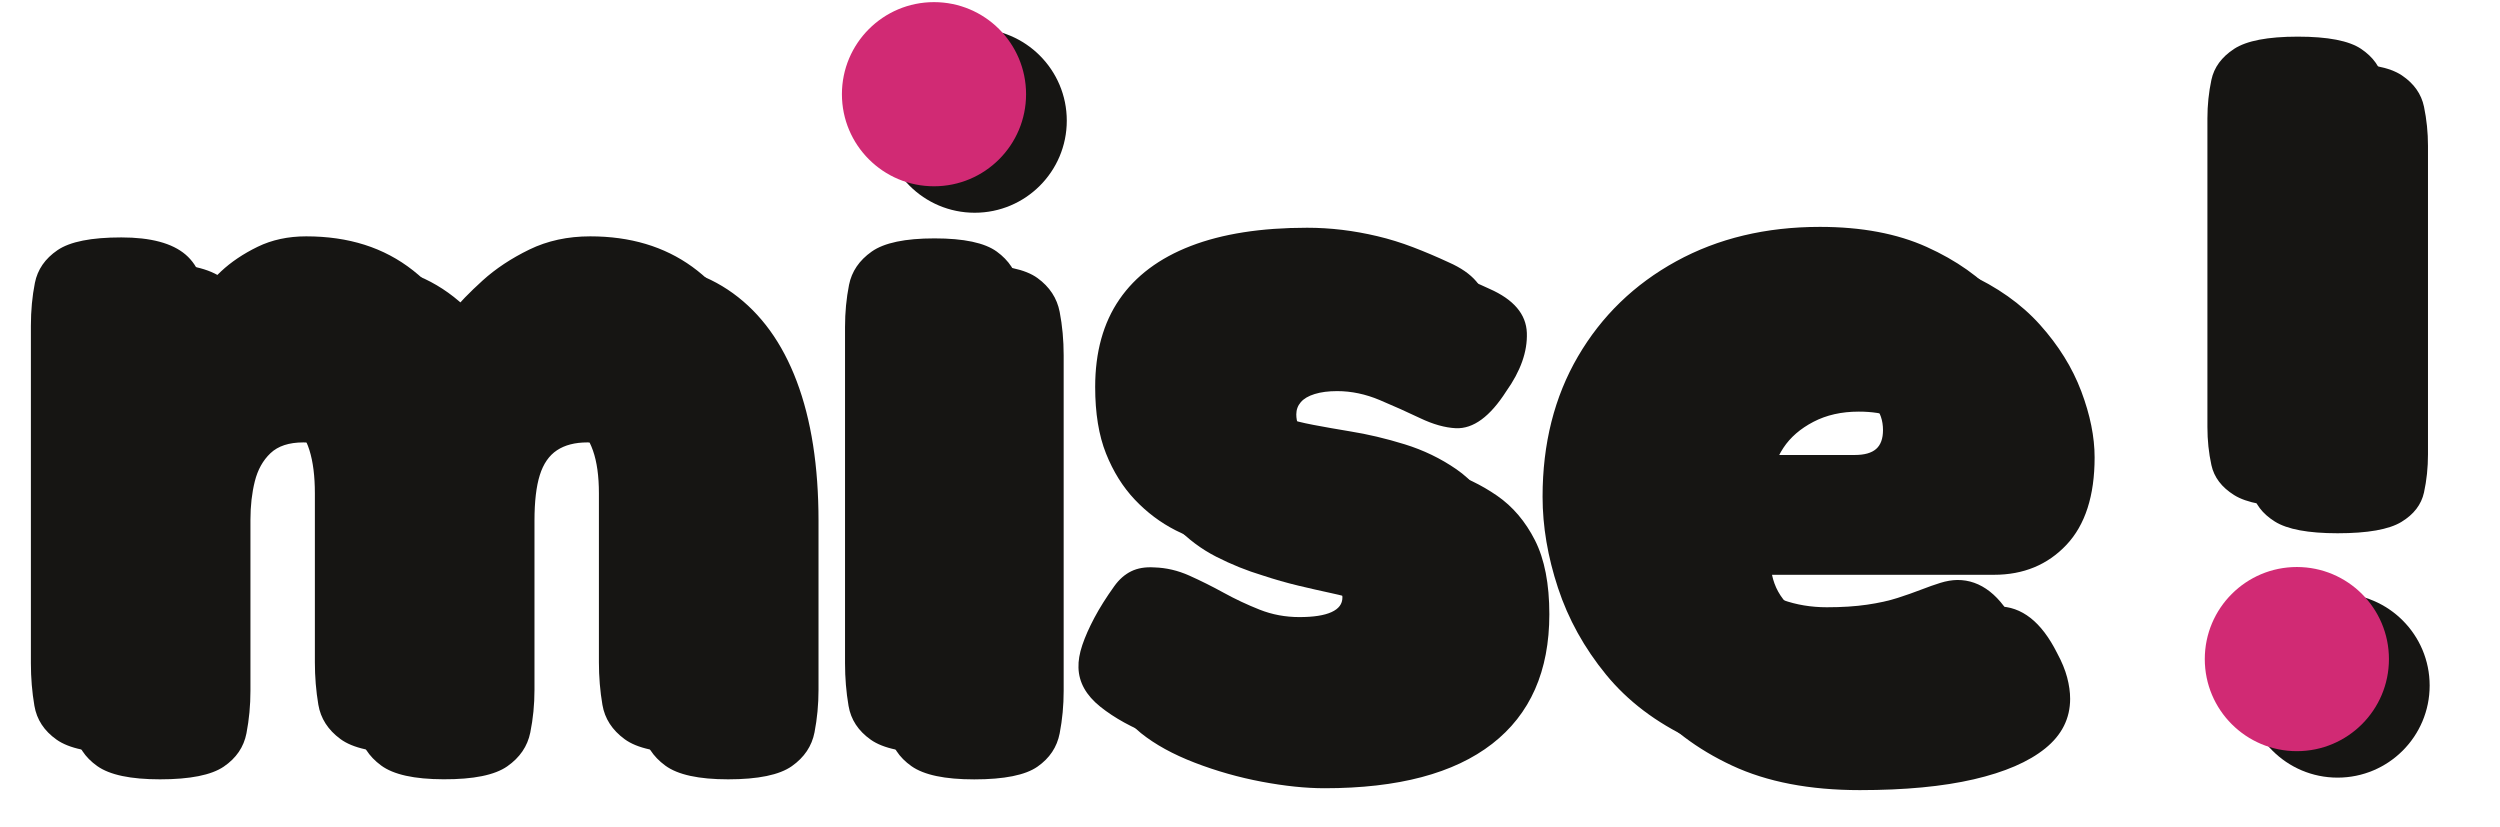
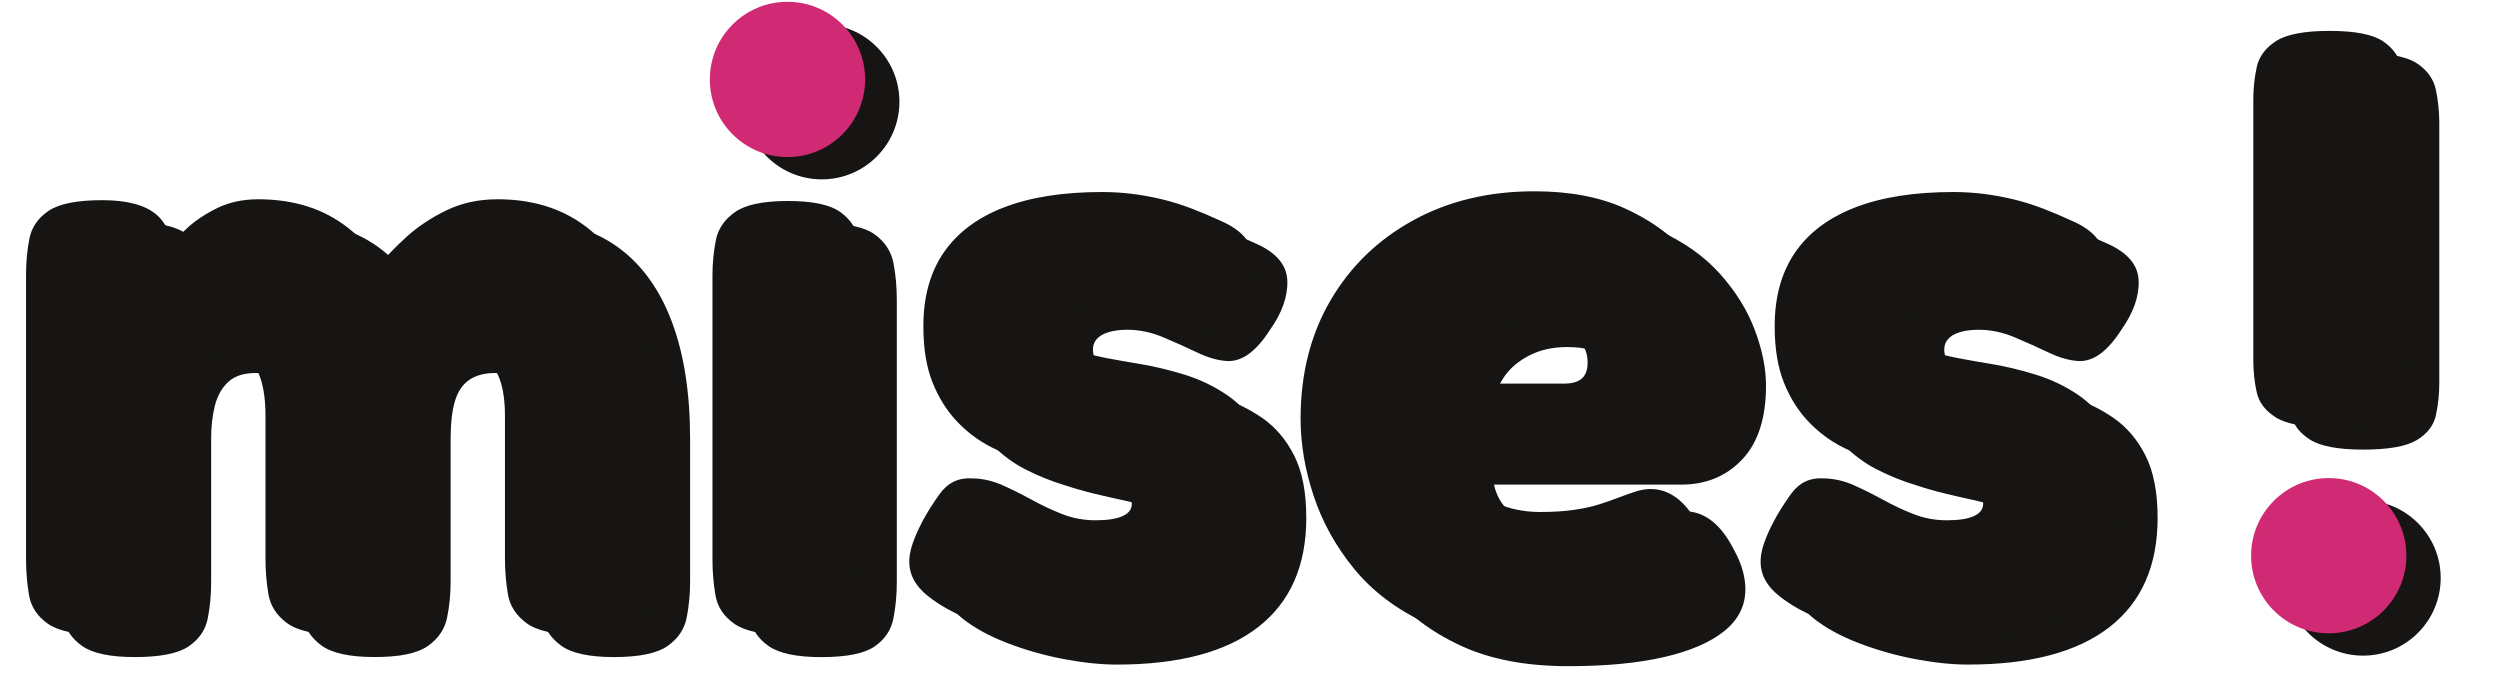
- <svg xmlns="http://www.w3.org/2000/svg" viewBox="0 0 2456.12 812.25" role="img" aria-label="Encre retenue">
+ <svg xmlns="http://www.w3.org/2000/svg" viewBox="0 0 2913.12 812.25" role="img" aria-label="Encre retenue">
  <g transform="translate(40 26)" fill="#161513">
-     <path d="M117.20 739.65Q73.95 739.65 55.60 726.67Q37.25 713.70 33.80 693.42Q30.35 673.15 30.35 651.70L30.35 320.05Q30.35 297.70 34.27 277.95Q38.20 258.20 56.57 245.72Q74.95 233.25 119.15 233.25Q162.60 233.25 182.38 250.17Q202.15 267.10 202.15 304.85L186.00 303.10Q186.45 302.05 194.40 291.27Q202.35 280.50 217.18 266.62Q232.00 252.75 253.08 242.47Q274.15 232.20 300.85 232.20Q332.10 232.20 358.23 240.50Q384.35 248.80 405.88 265.75Q427.40 282.70 443.35 307.35Q454.95 293.00 474.17 275.57Q493.40 258.15 520.05 245.17Q546.70 232.20 579.90 232.20Q638.80 232.20 680.10 262.10Q721.40 292.00 742.77 348.65Q764.15 405.30 764.15 485.65L764.15 651.75Q764.15 673.20 760.22 693.47Q756.30 713.75 737.95 726.70Q719.60 739.65 675.35 739.65Q632.05 739.65 613.67 726.20Q595.30 712.75 591.85 692.47Q588.40 672.20 588.40 650.75L588.40 484.65Q588.40 459.30 582.55 442.65Q576.70 426.00 565.47 417.33Q554.25 408.65 537.05 408.65Q518.80 408.65 507.17 416.38Q495.55 424.10 490.33 440.75Q485.10 457.40 485.10 485.60L485.10 651.80Q485.10 673.35 480.98 693.67Q476.85 714.00 458.33 726.90Q439.80 739.80 395.70 739.60Q352.65 739.50 334.40 726.02Q316.15 712.55 312.75 692.30Q309.35 672.05 309.35 650.75L309.35 484.65Q309.35 459.30 303.97 442.18Q298.60 425.05 287.37 416.85Q276.15 408.65 258.00 408.65Q236.90 408.65 225.75 419.23Q214.60 429.80 210.33 446.93Q206.05 464.05 206.05 484.65L206.05 652.70Q206.05 674.15 202.13 694.42Q198.20 714.70 179.83 727.17Q161.45 739.65 117.20 739.65ZM917.10 739.70Q873.85 739.70 855.47 726.72Q837.10 713.75 833.65 693.47Q830.20 673.20 830.20 651.75L830.20 321.15Q830.20 299.70 834.12 279.90Q838.05 260.10 856.42 247.15Q874.80 234.20 918.10 234.20Q961.40 234.20 979.28 247.17Q997.15 260.15 1001.08 280.43Q1005.00 300.70 1005.00 323.15L1005.00 652.75Q1005.00 674.20 1001.08 694.47Q997.15 714.75 979.25 727.22Q961.35 739.70 917.10 739.70ZM1261.35 748.40Q1233.60 748.40 1199.65 742.00Q1165.70 735.60 1133.75 723.30Q1101.80 711.00 1080.95 694.27Q1060.10 677.55 1059.55 655.95Q1059.20 645.95 1063.32 633.72Q1067.45 621.50 1075.17 606.95Q1082.90 592.40 1094.65 576.00Q1101.85 565.90 1111.37 561.25Q1120.90 556.60 1134.05 557.45Q1151.60 557.95 1168.45 565.50Q1185.30 573.05 1202.25 582.37Q1219.20 591.70 1237.57 598.97Q1255.95 606.25 1276.60 606.25Q1297.40 606.25 1308.12 601.37Q1318.85 596.50 1318.85 587.05Q1318.85 578.50 1312.32 573.02Q1305.80 567.55 1294.27 563.73Q1282.75 559.90 1267.72 556.68Q1252.70 553.45 1235.62 549.38Q1218.55 545.30 1200.50 539.35Q1177.25 532.35 1154.97 521.00Q1132.70 509.65 1114.97 490.95Q1097.25 472.25 1086.60 445.55Q1075.95 418.85 1075.95 380.15Q1075.95 328.85 1099.72 294.20Q1123.50 259.55 1169.90 241.65Q1216.30 223.75 1284.15 223.75Q1301.45 223.75 1318.60 225.82Q1335.75 227.90 1353.25 232.05Q1370.75 236.20 1388.15 242.85Q1405.55 249.50 1423.30 257.75Q1459.05 273.50 1460.05 301.02Q1461.05 328.55 1439.75 358.50Q1427.90 377.05 1415.53 386.15Q1403.15 395.25 1390.25 394.70Q1374.25 393.90 1355.33 384.88Q1336.40 375.85 1315.53 367.05Q1294.65 358.25 1273.70 358.25Q1260.85 358.25 1251.63 361.10Q1242.40 363.95 1237.98 369.10Q1233.55 374.25 1233.55 381.10Q1233.55 392.40 1241.10 399.15Q1248.65 405.90 1261.23 410.10Q1273.80 414.30 1290.43 417.45Q1307.05 420.60 1326.15 423.75Q1352.35 427.95 1380.03 436.50Q1407.70 445.05 1430.83 461.02Q1453.95 477.00 1468.05 504.85Q1482.15 532.70 1482.15 577.45Q1482.15 661.20 1425.95 704.80Q1369.75 748.40 1261.35 748.40ZM1787.20 750.25Q1713.20 750.25 1661.52 726.08Q1609.85 701.90 1577.82 662.72Q1545.80 623.55 1530.65 577.60Q1515.50 531.65 1515.50 488.05Q1515.50 409.75 1550.30 350.15Q1585.10 290.55 1646.75 256.72Q1708.40 222.90 1787.95 222.90Q1849.15 222.90 1892.85 242.60Q1936.55 262.30 1964.08 292.95Q1991.60 323.60 2004.73 358.40Q2017.85 393.20 2017.85 423.35Q2017.85 479.95 1990.13 509.33Q1962.40 538.70 1919.00 538.70L1700.90 538.70Q1704.60 556.55 1717.90 569.37Q1731.20 582.20 1751.43 589.40Q1771.65 596.60 1794.75 596.60Q1817.10 596.60 1834.32 594.07Q1851.55 591.55 1864.20 587.47Q1876.85 583.40 1887.37 579.32Q1897.90 575.25 1906.42 572.60Q1914.95 569.95 1922.95 569.80Q1940.30 569.70 1954.88 581.12Q1969.45 592.55 1981.00 615.60Q1987.90 628.30 1990.85 639.50Q1993.80 650.70 1993.80 660.55Q1993.80 689.50 1969.33 709.28Q1944.85 729.05 1899.10 739.65Q1853.35 750.25 1787.20 750.25ZM1700.90 447.00L1822.20 447.00Q1836.50 447.00 1843.22 441.07Q1849.95 435.15 1849.95 422.50Q1849.95 408.50 1841.80 398.58Q1833.65 388.65 1819.55 383.53Q1805.45 378.40 1786.10 378.40Q1760.80 378.40 1741.58 388.43Q1722.35 398.45 1712.08 414.00Q1701.80 429.55 1700.90 447.00ZM2256.57 497.90Q2213.27 497.90 2194.89 486.37Q2176.52 474.85 2172.59 456.95Q2168.67 439.05 2168.67 419.50L2168.67 116.35Q2168.67 96.80 2172.59 78.43Q2176.52 60.05 2194.89 48.03Q2213.27 36.00 2257.47 36.00Q2301.72 36.00 2319.62 48.00Q2337.52 60.00 2341.45 78.85Q2345.37 97.70 2345.37 117.25L2345.37 420.35Q2345.37 439.90 2341.45 457.82Q2337.52 475.75 2319.17 486.82Q2300.82 497.90 2256.57 497.90Z" />
+     <path d="M117.20 739.65Q73.95 739.65 55.60 726.67Q37.25 713.70 33.80 693.42Q30.35 673.15 30.35 651.70L30.35 320.05Q30.35 297.70 34.27 277.95Q38.20 258.20 56.57 245.72Q74.95 233.25 119.15 233.25Q162.60 233.25 182.38 250.17Q202.15 267.10 202.15 304.85L186.00 303.10Q186.45 302.05 194.40 291.27Q202.35 280.50 217.18 266.62Q232.00 252.75 253.08 242.47Q274.15 232.20 300.85 232.20Q332.10 232.20 358.23 240.50Q384.35 248.80 405.88 265.75Q427.40 282.70 443.35 307.35Q454.95 293.00 474.17 275.57Q493.40 258.15 520.05 245.17Q546.70 232.20 579.90 232.20Q638.80 232.20 680.10 262.10Q721.40 292.00 742.77 348.65Q764.15 405.30 764.15 485.65L764.15 651.75Q764.15 673.20 760.22 693.47Q756.30 713.75 737.95 726.70Q719.60 739.65 675.35 739.65Q632.05 739.65 613.67 726.20Q595.30 712.75 591.85 692.47Q588.40 672.20 588.40 650.75L588.40 484.65Q588.40 459.30 582.55 442.65Q576.70 426.00 565.47 417.33Q554.25 408.65 537.05 408.65Q518.80 408.65 507.17 416.38Q495.55 424.10 490.33 440.75Q485.10 457.40 485.10 485.60L485.10 651.80Q485.10 673.35 480.98 693.67Q476.85 714.00 458.33 726.90Q439.80 739.80 395.70 739.60Q352.65 739.50 334.40 726.02Q316.15 712.55 312.75 692.30Q309.35 672.05 309.35 650.75L309.35 484.65Q309.35 459.30 303.97 442.18Q298.60 425.05 287.37 416.85Q276.15 408.65 258.00 408.65Q236.90 408.65 225.75 419.23Q214.60 429.80 210.33 446.93Q206.05 464.05 206.05 484.65L206.05 652.70Q206.05 674.15 202.13 694.42Q198.20 714.70 179.83 727.17Q161.45 739.65 117.20 739.65ZM917.10 739.70Q873.85 739.70 855.47 726.72Q837.10 713.75 833.65 693.47Q830.20 673.20 830.20 651.75L830.20 321.15Q830.20 299.70 834.12 279.90Q838.05 260.10 856.42 247.15Q874.80 234.20 918.10 234.20Q961.40 234.20 979.28 247.17Q997.15 260.15 1001.08 280.43Q1005.00 300.70 1005.00 323.15L1005.00 652.75Q1005.00 674.20 1001.08 694.47Q997.15 714.75 979.25 727.22Q961.35 739.70 917.10 739.70ZM1261.35 748.40Q1233.60 748.40 1199.65 742.00Q1165.70 735.60 1133.75 723.30Q1101.80 711.00 1080.95 694.27Q1060.10 677.55 1059.55 655.95Q1059.20 645.95 1063.32 633.72Q1067.45 621.50 1075.17 606.95Q1082.90 592.40 1094.65 576.00Q1101.85 565.90 1111.37 561.25Q1120.90 556.60 1134.05 557.45Q1151.60 557.95 1168.45 565.50Q1185.30 573.05 1202.25 582.37Q1219.20 591.70 1237.57 598.97Q1255.95 606.25 1276.60 606.25Q1297.40 606.25 1308.12 601.37Q1318.85 596.50 1318.85 587.05Q1318.85 578.50 1312.32 573.02Q1305.80 567.55 1294.27 563.73Q1282.75 559.90 1267.72 556.68Q1252.70 553.45 1235.62 549.38Q1218.55 545.30 1200.50 539.35Q1177.25 532.35 1154.97 521.00Q1132.70 509.65 1114.97 490.95Q1097.25 472.25 1086.60 445.55Q1075.95 418.85 1075.95 380.15Q1075.95 328.85 1099.72 294.20Q1123.50 259.55 1169.90 241.65Q1216.30 223.75 1284.15 223.75Q1301.45 223.75 1318.60 225.82Q1335.75 227.90 1353.25 232.05Q1370.75 236.20 1388.15 242.85Q1405.55 249.50 1423.30 257.75Q1459.05 273.50 1460.05 301.02Q1461.05 328.55 1439.75 358.50Q1427.90 377.05 1415.53 386.15Q1403.15 395.25 1390.25 394.70Q1374.25 393.90 1355.33 384.88Q1336.40 375.85 1315.53 367.05Q1294.65 358.25 1273.70 358.25Q1260.85 358.25 1251.63 361.10Q1242.40 363.95 1237.98 369.10Q1233.55 374.25 1233.55 381.10Q1233.55 392.40 1241.10 399.15Q1248.65 405.90 1261.23 410.10Q1273.80 414.30 1290.43 417.45Q1307.05 420.60 1326.15 423.75Q1352.35 427.95 1380.03 436.50Q1407.70 445.05 1430.83 461.02Q1453.95 477.00 1468.05 504.85Q1482.15 532.70 1482.15 577.45Q1482.15 661.20 1425.95 704.80Q1369.75 748.40 1261.35 748.40ZM1787.20 750.25Q1713.20 750.25 1661.52 726.08Q1609.85 701.90 1577.82 662.72Q1545.80 623.55 1530.65 577.60Q1515.50 531.65 1515.50 488.05Q1515.50 409.75 1550.30 350.15Q1585.10 290.55 1646.75 256.72Q1708.40 222.90 1787.95 222.90Q1849.15 222.90 1892.85 242.60Q1936.55 262.30 1964.08 292.95Q1991.60 323.60 2004.73 358.40Q2017.85 393.20 2017.85 423.35Q2017.85 479.95 1990.13 509.33Q1962.40 538.70 1919.00 538.70L1700.90 538.70Q1704.60 556.55 1717.90 569.37Q1731.20 582.20 1751.43 589.40Q1771.65 596.60 1794.75 596.60Q1817.10 596.60 1834.32 594.07Q1851.55 591.55 1864.20 587.47Q1876.85 583.40 1887.37 579.32Q1897.90 575.25 1906.42 572.60Q1914.95 569.95 1922.95 569.80Q1940.30 569.70 1954.88 581.12Q1969.45 592.55 1981.00 615.60Q1987.90 628.30 1990.85 639.50Q1993.80 650.70 1993.80 660.55Q1993.80 689.50 1969.33 709.28Q1944.85 729.05 1899.10 739.65Q1853.35 750.25 1787.20 750.25ZM1700.90 447.00L1822.20 447.00Q1836.50 447.00 1843.22 441.07Q1849.95 435.15 1849.95 422.50Q1849.95 408.50 1841.80 398.58Q1833.65 388.65 1819.55 383.53Q1805.45 378.40 1786.10 378.40Q1760.80 378.40 1741.58 388.43Q1722.35 398.45 1712.08 414.00Q1701.80 429.55 1700.90 447.00ZM2253.35 748.40Q2225.60 748.40 2191.65 742.00Q2157.70 735.60 2125.75 723.30Q2093.80 711.00 2072.95 694.27Q2052.10 677.55 2051.55 655.95Q2051.20 645.95 2055.32 633.72Q2059.45 621.50 2067.17 606.95Q2074.90 592.40 2086.65 576.00Q2093.85 565.90 2103.37 561.25Q2112.90 556.60 2126.05 557.45Q2143.60 557.95 2160.45 565.50Q2177.30 573.05 2194.25 582.37Q2211.20 591.70 2229.57 598.97Q2247.95 606.25 2268.60 606.25Q2289.40 606.25 2300.12 601.37Q2310.85 596.50 2310.85 587.05Q2310.85 578.50 2304.32 573.02Q2297.80 567.55 2286.27 563.73Q2274.75 559.90 2259.72 556.68Q2244.70 553.45 2227.62 549.38Q2210.55 545.30 2192.50 539.35Q2169.25 532.35 2146.97 521.00Q2124.70 509.65 2106.97 490.95Q2089.25 472.25 2078.60 445.55Q2067.95 418.85 2067.95 380.15Q2067.95 328.85 2091.72 294.20Q2115.50 259.55 2161.90 241.65Q2208.30 223.75 2276.15 223.75Q2293.45 223.75 2310.60 225.82Q2327.75 227.90 2345.25 232.05Q2362.75 236.20 2380.15 242.85Q2397.55 249.50 2415.30 257.75Q2451.05 273.50 2452.05 301.02Q2453.05 328.55 2431.75 358.50Q2419.90 377.05 2407.53 386.15Q2395.15 395.25 2382.25 394.70Q2366.25 393.90 2347.33 384.88Q2328.40 375.85 2307.53 367.05Q2286.65 358.25 2265.70 358.25Q2252.85 358.25 2243.63 361.10Q2234.40 363.95 2229.98 369.10Q2225.55 374.25 2225.55 381.10Q2225.55 392.40 2233.10 399.15Q2240.65 405.90 2253.23 410.10Q2265.80 414.30 2282.43 417.45Q2299.05 420.60 2318.15 423.75Q2344.35 427.95 2372.03 436.50Q2399.70 445.05 2422.83 461.02Q2445.95 477.00 2460.05 504.85Q2474.15 532.70 2474.15 577.45Q2474.15 661.20 2417.95 704.80Q2361.75 748.40 2253.35 748.40ZM2713.57 497.90Q2670.27 497.90 2651.89 486.37Q2633.52 474.85 2629.59 456.95Q2625.67 439.05 2625.67 419.50L2625.67 116.35Q2625.67 96.80 2629.59 78.43Q2633.52 60.05 2651.89 48.03Q2670.27 36.00 2714.47 36.00Q2758.72 36.00 2776.62 48.00Q2794.52 60.00 2798.45 78.85Q2802.37 97.70 2802.37 117.25L2802.37 420.35Q2802.37 439.90 2798.45 457.82Q2794.52 475.75 2776.17 486.82Q2757.82 497.90 2713.57 497.90Z" />
    <circle cx="917.6" cy="92.55" r="90.46" />
-     <circle cx="2256.55" cy="647.52" r="90.46" />
+     <circle cx="2713.55" cy="647.52" r="90.46" />
  </g>
-   <path fill="#161513" d="M117.20 739.65Q73.95 739.65 55.60 726.67Q37.25 713.70 33.80 693.42Q30.35 673.15 30.35 651.70L30.35 320.05Q30.35 297.70 34.27 277.95Q38.20 258.20 56.57 245.72Q74.95 233.25 119.15 233.25Q162.60 233.25 182.38 250.17Q202.15 267.10 202.15 304.85L186.00 303.10Q186.45 302.05 194.40 291.27Q202.35 280.50 217.18 266.62Q232.00 252.75 253.08 242.47Q274.15 232.20 300.85 232.20Q332.10 232.20 358.23 240.50Q384.35 248.80 405.88 265.75Q427.40 282.70 443.35 307.35Q454.95 293.00 474.17 275.57Q493.40 258.15 520.05 245.17Q546.70 232.20 579.90 232.20Q638.80 232.20 680.10 262.10Q721.40 292.00 742.77 348.65Q764.15 405.30 764.15 485.65L764.15 651.75Q764.15 673.20 760.22 693.47Q756.30 713.75 737.95 726.70Q719.60 739.65 675.35 739.65Q632.05 739.65 613.67 726.20Q595.30 712.75 591.85 692.47Q588.40 672.20 588.40 650.75L588.40 484.65Q588.40 459.30 582.55 442.65Q576.70 426.00 565.47 417.33Q554.25 408.65 537.05 408.65Q518.80 408.65 507.17 416.38Q495.55 424.10 490.33 440.75Q485.10 457.40 485.10 485.60L485.10 651.80Q485.10 673.35 480.98 693.67Q476.85 714.00 458.33 726.90Q439.80 739.80 395.70 739.60Q352.65 739.50 334.40 726.02Q316.15 712.55 312.75 692.30Q309.35 672.05 309.35 650.75L309.35 484.65Q309.35 459.30 303.97 442.18Q298.60 425.05 287.37 416.85Q276.15 408.65 258.00 408.65Q236.90 408.65 225.75 419.23Q214.60 429.80 210.33 446.93Q206.05 464.05 206.05 484.65L206.05 652.70Q206.05 674.15 202.13 694.42Q198.20 714.70 179.83 727.17Q161.45 739.65 117.20 739.65ZM917.10 739.70Q873.85 739.70 855.47 726.72Q837.10 713.75 833.65 693.47Q830.20 673.20 830.20 651.75L830.20 321.15Q830.20 299.70 834.12 279.90Q838.05 260.10 856.42 247.15Q874.80 234.20 918.10 234.20Q961.40 234.20 979.28 247.17Q997.15 260.15 1001.08 280.43Q1005.00 300.70 1005.00 323.15L1005.00 652.75Q1005.00 674.20 1001.08 694.47Q997.15 714.75 979.25 727.22Q961.35 739.70 917.10 739.70ZM1261.35 748.40Q1233.60 748.40 1199.65 742.00Q1165.70 735.60 1133.75 723.30Q1101.80 711.00 1080.95 694.27Q1060.10 677.55 1059.55 655.95Q1059.20 645.95 1063.32 633.72Q1067.45 621.50 1075.17 606.95Q1082.90 592.40 1094.65 576.00Q1101.85 565.90 1111.37 561.25Q1120.90 556.60 1134.05 557.45Q1151.60 557.95 1168.45 565.50Q1185.30 573.05 1202.25 582.37Q1219.20 591.70 1237.57 598.97Q1255.95 606.25 1276.60 606.25Q1297.40 606.25 1308.12 601.37Q1318.85 596.50 1318.85 587.05Q1318.85 578.50 1312.32 573.02Q1305.80 567.55 1294.27 563.73Q1282.75 559.90 1267.72 556.68Q1252.70 553.45 1235.62 549.38Q1218.55 545.30 1200.50 539.35Q1177.25 532.35 1154.97 521.00Q1132.70 509.65 1114.97 490.95Q1097.25 472.25 1086.60 445.55Q1075.95 418.85 1075.95 380.15Q1075.95 328.85 1099.72 294.20Q1123.50 259.55 1169.90 241.65Q1216.30 223.75 1284.15 223.75Q1301.45 223.75 1318.60 225.82Q1335.75 227.90 1353.25 232.05Q1370.75 236.20 1388.15 242.85Q1405.55 249.50 1423.30 257.75Q1459.05 273.50 1460.05 301.02Q1461.05 328.55 1439.75 358.50Q1427.90 377.05 1415.53 386.15Q1403.15 395.25 1390.25 394.70Q1374.25 393.90 1355.33 384.88Q1336.40 375.85 1315.53 367.05Q1294.65 358.25 1273.70 358.25Q1260.85 358.25 1251.63 361.10Q1242.40 363.95 1237.98 369.10Q1233.55 374.25 1233.55 381.10Q1233.55 392.40 1241.10 399.15Q1248.65 405.90 1261.23 410.10Q1273.80 414.30 1290.43 417.45Q1307.05 420.60 1326.15 423.75Q1352.35 427.95 1380.03 436.50Q1407.70 445.05 1430.83 461.02Q1453.95 477.00 1468.05 504.85Q1482.15 532.70 1482.15 577.45Q1482.15 661.20 1425.95 704.80Q1369.75 748.40 1261.35 748.40ZM1787.20 750.25Q1713.20 750.25 1661.52 726.08Q1609.85 701.90 1577.82 662.72Q1545.80 623.55 1530.65 577.60Q1515.50 531.65 1515.50 488.05Q1515.50 409.75 1550.30 350.15Q1585.10 290.55 1646.75 256.72Q1708.40 222.90 1787.95 222.90Q1849.15 222.90 1892.85 242.60Q1936.55 262.30 1964.08 292.95Q1991.60 323.60 2004.73 358.40Q2017.85 393.20 2017.85 423.35Q2017.85 479.95 1990.13 509.33Q1962.40 538.70 1919.00 538.70L1700.90 538.70Q1704.60 556.55 1717.90 569.37Q1731.20 582.20 1751.43 589.40Q1771.65 596.60 1794.75 596.60Q1817.10 596.60 1834.32 594.07Q1851.55 591.55 1864.20 587.47Q1876.85 583.40 1887.37 579.32Q1897.90 575.25 1906.42 572.60Q1914.95 569.95 1922.95 569.80Q1940.30 569.70 1954.88 581.12Q1969.45 592.55 1981.00 615.60Q1987.90 628.30 1990.85 639.50Q1993.80 650.70 1993.80 660.55Q1993.80 689.50 1969.33 709.28Q1944.85 729.05 1899.10 739.65Q1853.35 750.25 1787.20 750.25ZM1700.90 447.00L1822.20 447.00Q1836.50 447.00 1843.22 441.07Q1849.95 435.15 1849.95 422.50Q1849.95 408.50 1841.80 398.58Q1833.65 388.65 1819.55 383.53Q1805.45 378.40 1786.10 378.40Q1760.80 378.40 1741.58 388.43Q1722.35 398.45 1712.08 414.00Q1701.80 429.55 1700.90 447.00ZM2256.57 497.90Q2213.27 497.90 2194.89 486.37Q2176.52 474.85 2172.59 456.95Q2168.67 439.05 2168.67 419.50L2168.67 116.35Q2168.67 96.80 2172.59 78.43Q2176.52 60.05 2194.89 48.03Q2213.27 36.00 2257.47 36.00Q2301.72 36.00 2319.62 48.00Q2337.52 60.00 2341.45 78.85Q2345.37 97.70 2345.37 117.25L2345.37 420.35Q2345.37 439.90 2341.45 457.82Q2337.52 475.75 2319.17 486.82Q2300.82 497.90 2256.57 497.90Z" />
+   <path fill="#161513" d="M117.20 739.65Q73.95 739.65 55.60 726.67Q37.25 713.70 33.80 693.42Q30.35 673.15 30.35 651.70L30.35 320.05Q30.35 297.70 34.27 277.95Q38.20 258.20 56.57 245.72Q74.95 233.25 119.15 233.25Q162.60 233.25 182.38 250.17Q202.15 267.10 202.15 304.85L186.00 303.10Q186.45 302.05 194.40 291.27Q202.35 280.50 217.18 266.62Q232.00 252.75 253.08 242.47Q274.15 232.20 300.85 232.20Q332.10 232.20 358.23 240.50Q384.35 248.80 405.88 265.75Q427.40 282.70 443.35 307.35Q454.95 293.00 474.17 275.57Q493.40 258.15 520.05 245.17Q546.70 232.20 579.90 232.20Q638.80 232.20 680.10 262.10Q721.40 292.00 742.77 348.65Q764.15 405.30 764.15 485.65L764.15 651.75Q764.15 673.20 760.22 693.47Q756.30 713.75 737.95 726.70Q719.60 739.65 675.35 739.65Q632.05 739.65 613.67 726.20Q595.30 712.75 591.85 692.47Q588.40 672.20 588.40 650.75L588.40 484.65Q588.40 459.30 582.55 442.65Q576.70 426.00 565.47 417.33Q554.25 408.65 537.05 408.65Q518.80 408.65 507.17 416.38Q495.55 424.10 490.33 440.75Q485.10 457.40 485.10 485.60L485.10 651.80Q485.10 673.35 480.98 693.67Q476.85 714.00 458.33 726.90Q439.80 739.80 395.70 739.60Q352.65 739.50 334.40 726.02Q316.15 712.55 312.75 692.30Q309.35 672.05 309.35 650.75L309.35 484.65Q309.35 459.30 303.97 442.18Q298.60 425.05 287.37 416.85Q276.15 408.65 258.00 408.65Q236.90 408.65 225.75 419.23Q214.60 429.80 210.33 446.93Q206.05 464.05 206.05 484.65L206.05 652.70Q206.05 674.15 202.13 694.42Q198.20 714.70 179.83 727.17Q161.45 739.65 117.20 739.65ZM917.10 739.70Q873.85 739.70 855.47 726.72Q837.10 713.75 833.65 693.47Q830.20 673.20 830.20 651.75L830.20 321.15Q830.20 299.70 834.12 279.90Q838.05 260.10 856.42 247.15Q874.80 234.20 918.10 234.20Q961.40 234.20 979.28 247.17Q997.15 260.15 1001.08 280.43Q1005.00 300.70 1005.00 323.15L1005.00 652.75Q1005.00 674.20 1001.08 694.47Q997.15 714.75 979.25 727.22Q961.35 739.70 917.10 739.70ZM1261.35 748.40Q1233.60 748.40 1199.65 742.00Q1165.70 735.60 1133.75 723.30Q1101.80 711.00 1080.95 694.27Q1060.10 677.55 1059.55 655.95Q1059.20 645.95 1063.32 633.72Q1067.45 621.50 1075.17 606.95Q1082.90 592.40 1094.65 576.00Q1101.85 565.90 1111.37 561.25Q1120.90 556.60 1134.05 557.45Q1151.60 557.95 1168.45 565.50Q1185.30 573.05 1202.25 582.37Q1219.20 591.70 1237.57 598.97Q1255.95 606.25 1276.60 606.25Q1297.40 606.25 1308.12 601.37Q1318.85 596.50 1318.85 587.05Q1318.85 578.50 1312.32 573.02Q1305.80 567.55 1294.27 563.73Q1282.75 559.90 1267.72 556.68Q1252.70 553.45 1235.62 549.38Q1218.55 545.30 1200.50 539.35Q1177.25 532.35 1154.97 521.00Q1132.70 509.65 1114.97 490.95Q1097.25 472.25 1086.60 445.55Q1075.95 418.85 1075.95 380.15Q1075.95 328.85 1099.72 294.20Q1123.50 259.55 1169.90 241.65Q1216.30 223.75 1284.15 223.75Q1301.45 223.75 1318.60 225.82Q1335.75 227.90 1353.25 232.05Q1370.75 236.20 1388.15 242.85Q1405.55 249.50 1423.30 257.75Q1459.05 273.50 1460.05 301.02Q1461.05 328.55 1439.75 358.50Q1427.90 377.05 1415.53 386.15Q1403.15 395.25 1390.25 394.70Q1374.25 393.90 1355.33 384.88Q1336.40 375.85 1315.53 367.05Q1294.65 358.25 1273.70 358.25Q1260.85 358.25 1251.63 361.10Q1242.40 363.95 1237.98 369.10Q1233.55 374.25 1233.55 381.10Q1233.55 392.40 1241.10 399.15Q1248.65 405.90 1261.23 410.10Q1273.80 414.30 1290.43 417.45Q1307.05 420.60 1326.15 423.75Q1352.35 427.95 1380.03 436.50Q1407.70 445.05 1430.83 461.02Q1453.95 477.00 1468.05 504.85Q1482.15 532.70 1482.15 577.45Q1482.15 661.20 1425.95 704.80Q1369.75 748.40 1261.35 748.40ZM1787.20 750.25Q1713.20 750.25 1661.52 726.08Q1609.85 701.90 1577.82 662.72Q1545.80 623.55 1530.65 577.60Q1515.50 531.65 1515.50 488.05Q1515.50 409.75 1550.30 350.15Q1585.10 290.55 1646.75 256.72Q1708.40 222.90 1787.95 222.90Q1849.15 222.90 1892.85 242.60Q1936.55 262.30 1964.08 292.95Q1991.60 323.60 2004.73 358.40Q2017.85 393.20 2017.85 423.35Q2017.85 479.95 1990.13 509.33Q1962.40 538.70 1919.00 538.70L1700.90 538.70Q1704.60 556.55 1717.90 569.37Q1731.20 582.20 1751.43 589.40Q1771.65 596.60 1794.75 596.60Q1817.10 596.60 1834.32 594.07Q1851.55 591.55 1864.20 587.47Q1876.85 583.40 1887.37 579.32Q1897.90 575.25 1906.42 572.60Q1914.95 569.95 1922.95 569.80Q1940.30 569.70 1954.88 581.12Q1969.45 592.55 1981.00 615.60Q1987.90 628.30 1990.85 639.50Q1993.80 650.70 1993.80 660.55Q1993.80 689.50 1969.33 709.28Q1944.85 729.05 1899.10 739.65Q1853.35 750.25 1787.20 750.25ZM1700.90 447.00L1822.20 447.00Q1836.50 447.00 1843.22 441.07Q1849.95 435.15 1849.95 422.50Q1849.95 408.50 1841.80 398.58Q1833.65 388.65 1819.55 383.53Q1805.45 378.40 1786.10 378.40Q1760.80 378.40 1741.58 388.43Q1722.35 398.45 1712.08 414.00Q1701.80 429.55 1700.90 447.00ZM2253.35 748.40Q2225.60 748.40 2191.65 742.00Q2157.70 735.60 2125.75 723.30Q2093.80 711.00 2072.95 694.27Q2052.10 677.55 2051.55 655.95Q2051.20 645.95 2055.32 633.72Q2059.45 621.50 2067.17 606.95Q2074.90 592.40 2086.65 576.00Q2093.85 565.90 2103.37 561.25Q2112.90 556.60 2126.05 557.45Q2143.60 557.95 2160.45 565.50Q2177.30 573.05 2194.25 582.37Q2211.20 591.70 2229.57 598.97Q2247.95 606.25 2268.60 606.25Q2289.40 606.25 2300.12 601.37Q2310.85 596.50 2310.85 587.05Q2310.85 578.50 2304.32 573.02Q2297.80 567.55 2286.27 563.73Q2274.75 559.90 2259.72 556.68Q2244.70 553.45 2227.62 549.38Q2210.55 545.30 2192.50 539.35Q2169.25 532.35 2146.97 521.00Q2124.70 509.65 2106.97 490.95Q2089.25 472.25 2078.60 445.55Q2067.95 418.85 2067.95 380.15Q2067.95 328.85 2091.72 294.20Q2115.50 259.55 2161.90 241.65Q2208.30 223.75 2276.15 223.75Q2293.45 223.75 2310.60 225.82Q2327.75 227.90 2345.25 232.05Q2362.75 236.20 2380.15 242.85Q2397.55 249.50 2415.30 257.75Q2451.05 273.50 2452.05 301.02Q2453.05 328.55 2431.75 358.50Q2419.90 377.05 2407.53 386.15Q2395.15 395.25 2382.25 394.70Q2366.25 393.90 2347.33 384.88Q2328.40 375.85 2307.53 367.05Q2286.65 358.25 2265.70 358.25Q2252.85 358.25 2243.63 361.10Q2234.40 363.95 2229.98 369.10Q2225.55 374.25 2225.55 381.10Q2225.55 392.40 2233.10 399.15Q2240.65 405.90 2253.23 410.10Q2265.80 414.30 2282.43 417.45Q2299.05 420.60 2318.15 423.75Q2344.35 427.95 2372.03 436.50Q2399.70 445.05 2422.83 461.02Q2445.95 477.00 2460.05 504.85Q2474.15 532.70 2474.15 577.45Q2474.15 661.20 2417.95 704.80Q2361.75 748.40 2253.35 748.40ZM2713.57 497.90Q2670.27 497.90 2651.89 486.37Q2633.52 474.85 2629.59 456.95Q2625.67 439.05 2625.67 419.50L2625.67 116.35Q2625.67 96.80 2629.59 78.43Q2633.52 60.05 2651.89 48.03Q2670.27 36.00 2714.47 36.00Q2758.72 36.00 2776.62 48.00Q2794.52 60.00 2798.45 78.85Q2802.37 97.70 2802.37 117.25L2802.37 420.35Q2802.37 439.90 2798.45 457.82Q2794.52 475.75 2776.17 486.82Q2757.82 497.90 2713.57 497.90Z" />
  <circle fill="#D12A74" cx="917.6" cy="92.55" r="90.46" />
-   <circle fill="#D12A74" cx="2256.55" cy="647.52" r="90.46" />
+   <circle fill="#D12A74" cx="2713.55" cy="647.52" r="90.46" />
</svg>
